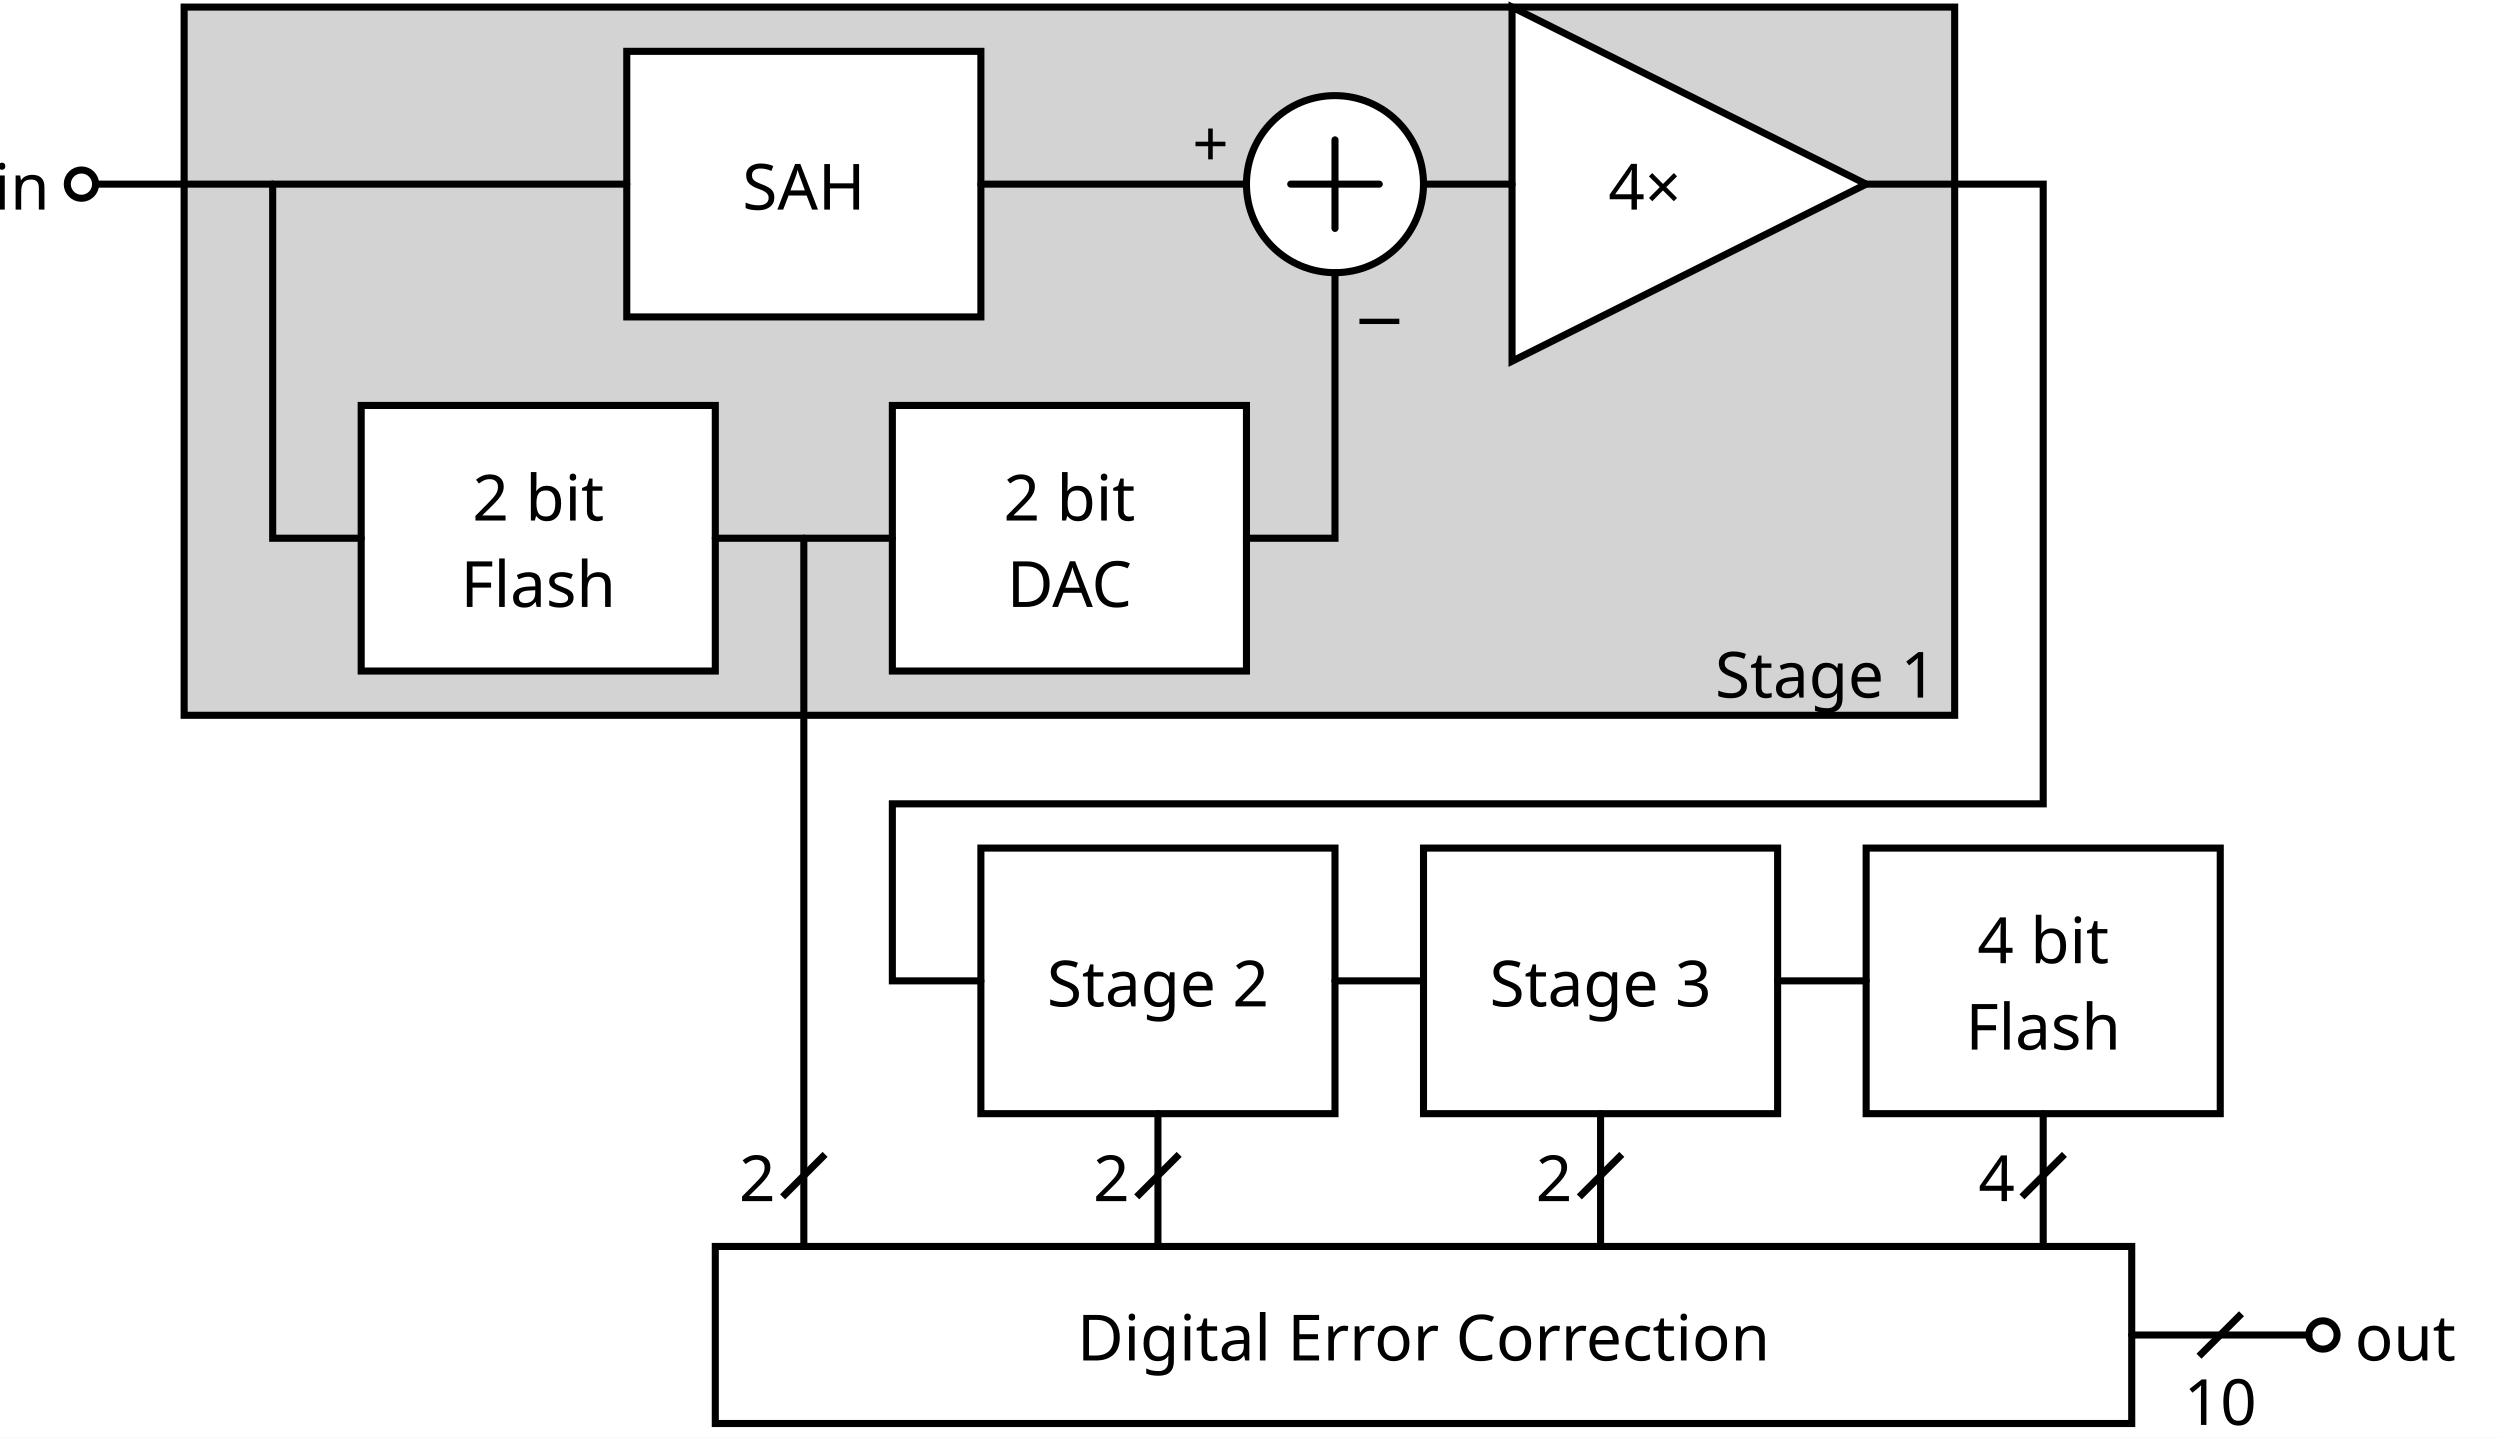
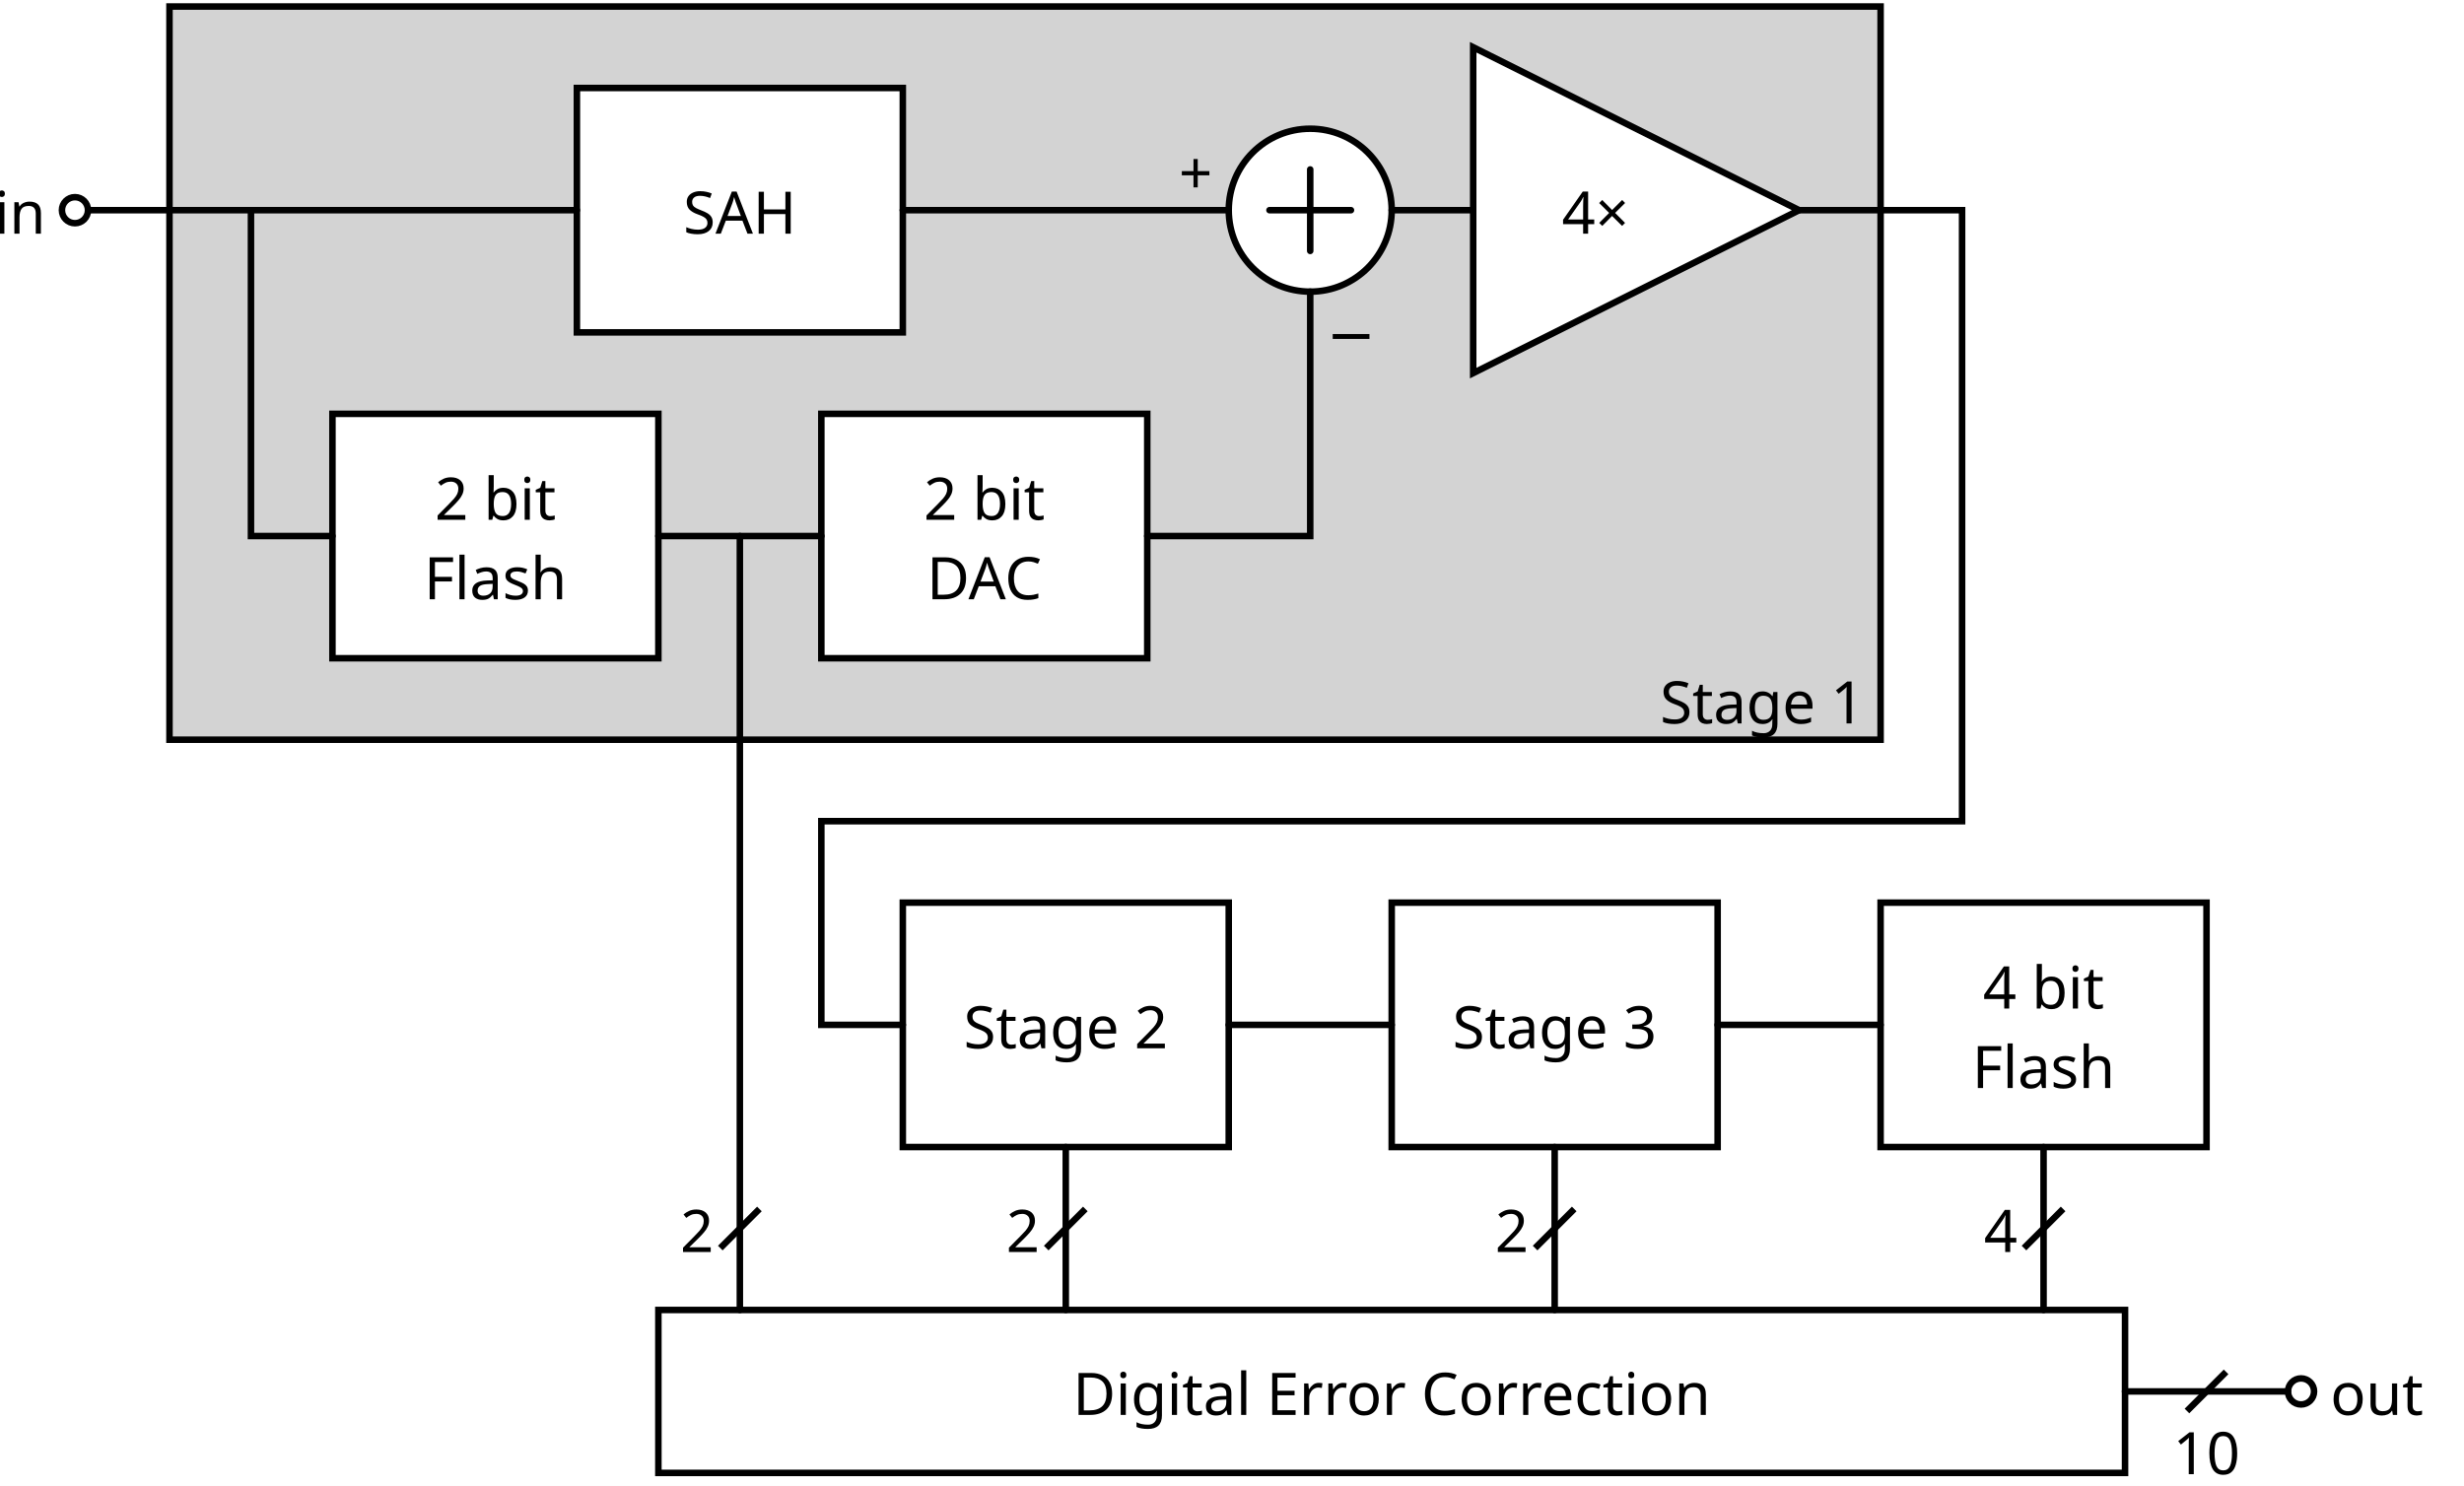
- <svg xmlns="http://www.w3.org/2000/svg" baseProfile="full" height="100%" version="1.1" viewBox="-27.0,-52.0,706.0,406.0" width="100%">
+ <svg xmlns="http://www.w3.org/2000/svg" baseProfile="full" height="100%" version="1.1" viewBox="-27.0,-64.5,756.0,456.0" width="100%">
  <defs />
  <g id="bkgnd">
-     <rect fill="white" height="406.0" stroke="none" stroke-width="1" width="706.0" x="-27.0" y="-52.0" />
-   </g>
-   <g id="symbol" transform="translate(275,50.0)">
-     <rect fill="none" height="200" stroke="none" width="500" x="-250.0" y="-100.0" />
-     <rect fill="lightgray" height="200" stroke="black" stroke-width="2" width="500" x="-250.0" y="-100.0" />
-   </g>
-   <g id="text" />
-   <g id="symbol" transform="translate(525.0,150.0)">
-     <rect fill="none" height="50" stroke="none" width="50" x="-25.0" y="-25.0" />
-   </g>
-   <g id="text">
-     <text fill="black" font-family="sans-serif" font-size="18" text-anchor="end" x="520.0" y="145.0">Stage 1</text>
+     <rect fill="white" height="456.0" stroke="none" stroke-width="1" width="756.0" x="-27.0" y="-64.5" />
  </g>
  <g id="symbol" transform="translate(0,0)">
    <rect fill="none" height="50" stroke="none" width="50" x="-25.0" y="-25.0" />
    <circle cx="-4" cy="0" fill="white" r="4" stroke="black" stroke-width="2" />
  </g>
  <g id="text">
    <text fill="black" font-family="sans-serif" font-size="18" text-anchor="end" x="-13" y="7.2">in</text>
  </g>
-   <g id="symbol" transform="translate(125,100)">
+   <g id="symbol" transform="translate(287.5,50.0)">
+     <rect fill="none" height="225.0" stroke="none" width="525.0" x="-262.5" y="-112.5" />
+     <rect fill="lightgray" height="225.0" stroke="black" stroke-width="2" width="525.0" x="-262.5" y="-112.5" />
+   </g>
+   <g id="text" />
+   <g id="symbol" transform="translate(550.0,162.5)">
+     <rect fill="none" height="50" stroke="none" width="50" x="-25.0" y="-25.0" />
+   </g>
+   <g id="text">
+     <text fill="black" font-family="sans-serif" font-size="18" text-anchor="end" x="545.0" y="157.5">Stage 1</text>
+   </g>
+   <g id="symbol" transform="translate(125.0,100.0)">
    <rect fill="none" height="75.0" stroke="none" width="100" x="-50.0" y="-37.5" />
    <rect fill="white" height="75.0" stroke="black" stroke-width="2" width="100" x="-50.0" y="-37.5" />
  </g>
  <g id="text">
-     <text fill="black" font-family="sans-serif" font-size="18" text-anchor="middle" x="125" y="95">2 bit</text>
-     <text fill="black" font-family="sans-serif" font-size="18" text-anchor="middle" x="125" y="119.4">Flash</text>
+     <text fill="black" font-family="sans-serif" font-size="18" text-anchor="middle" x="125.0" y="95.0">2 bit</text>
+     <text fill="black" font-family="sans-serif" font-size="18" text-anchor="middle" x="125.0" y="119.4">Flash</text>
  </g>
-   <g id="symbol" transform="translate(200,0)">
+   <g id="symbol" transform="translate(275.0,100.0)">
    <rect fill="none" height="75.0" stroke="none" width="100" x="-50.0" y="-37.5" />
    <rect fill="white" height="75.0" stroke="black" stroke-width="2" width="100" x="-50.0" y="-37.5" />
  </g>
  <g id="text">
-     <text fill="black" font-family="sans-serif" font-size="18" text-anchor="middle" x="200" y="7.2">SAH</text>
+     <text fill="black" font-family="sans-serif" font-size="18" text-anchor="middle" x="275.0" y="95.0">2 bit</text>
+     <text fill="black" font-family="sans-serif" font-size="18" text-anchor="middle" x="275.0" y="119.4">DAC</text>
  </g>
-   <g id="symbol" transform="translate(275,100)">
+   <g id="symbol" transform="translate(200.0,0.0)">
    <rect fill="none" height="75.0" stroke="none" width="100" x="-50.0" y="-37.5" />
    <rect fill="white" height="75.0" stroke="black" stroke-width="2" width="100" x="-50.0" y="-37.5" />
  </g>
  <g id="text">
-     <text fill="black" font-family="sans-serif" font-size="18" text-anchor="middle" x="275" y="95">2 bit</text>
-     <text fill="black" font-family="sans-serif" font-size="18" text-anchor="middle" x="275" y="119.4">DAC</text>
+     <text fill="black" font-family="sans-serif" font-size="18" text-anchor="middle" x="200.0" y="7.2">SAH</text>
  </g>
-   <g id="symbol" transform="translate(350,0) scale(-1,1) rotate(-90)">
+   <g id="symbol" transform="translate(375.0,0) scale(-1,1) rotate(-90)">
    <rect fill="none" height="100" stroke="none" width="100" x="-50.0" y="-50.0" />
    <circle cx="0" cy="0" fill="white" r="25.0" stroke="black" stroke-width="2" />
    <line stroke="black" stroke-linecap="round" stroke-width="2" x1="-12.5" x2="12.5" y1="0" y2="0" />
    <line stroke="black" stroke-linecap="round" stroke-width="2" x1="0" x2="0" y1="-12.5" y2="12.5" />
  </g>
  <g id="text" />
-   <g id="symbol" transform="translate(325.0,0)">
+   <g id="symbol" transform="translate(350.0,0)">
    <rect fill="none" height="50" stroke="none" width="50" x="-25.0" y="-25.0" />
  </g>
  <g id="text">
-     <text fill="black" font-family="sans-serif" font-size="18" text-anchor="end" x="320.0" y="-5">+</text>
+     <text fill="black" font-family="sans-serif" font-size="18" text-anchor="end" x="345.0" y="-5">+</text>
  </g>
-   <g id="symbol" transform="translate(350,25.0)">
+   <g id="symbol" transform="translate(375.0,25.0)">
    <rect fill="none" height="50" stroke="none" width="50" x="-25.0" y="-25.0" />
  </g>
  <g id="text">
-     <text fill="black" font-family="sans-serif" font-size="18" text-anchor="start" x="355" y="44.4">−</text>
+     <text fill="black" font-family="sans-serif" font-size="18" text-anchor="start" x="380.0" y="44.4">−</text>
  </g>
-   <g id="symbol" transform="translate(450,0)">
+   <g id="symbol" transform="translate(475.0,0)">
    <rect fill="none" height="100" stroke="none" width="100" x="-50.0" y="-50.0" />
    <polygon fill="white" points="50.0,0 -50.0,-50.0 -50.0,50.0" stroke="black" stroke-linecap="round" stroke-width="2" />
  </g>
  <g id="text">
-     <text fill="black" font-family="sans-serif" font-size="18" text-anchor="middle" x="437.5" y="7.2">4×</text>
+     <text fill="black" font-family="sans-serif" font-size="18" text-anchor="middle" x="462.5" y="7.2">4×</text>
  </g>
  <g id="wire">
-     <polyline fill="none" points="0,0 150.0,0" stroke="black" stroke-linecap="round" stroke-width="2" />
+     <polyline fill="none" points="0,0 150.0,0.0" stroke="black" stroke-linecap="round" stroke-width="2" />
  </g>
  <g id="wire">
-     <polyline fill="none" points="250.0,0 325.0,0" stroke="black" stroke-linecap="round" stroke-width="2" />
+     <polyline fill="none" points="250.0,0.0 350.0,0" stroke="black" stroke-linecap="round" stroke-width="2" />
  </g>
  <g id="wire">
-     <polyline fill="none" points="375.0,0 400.0,0" stroke="black" stroke-linecap="round" stroke-width="2" />
+     <polyline fill="none" points="400.0,0 425.0,0" stroke="black" stroke-linecap="round" stroke-width="2" />
  </g>
  <g id="wire">
-     <polyline fill="none" points="50.0,0 50.0,100 75.0,100" stroke="black" stroke-linecap="round" stroke-width="2" />
+     <polyline fill="none" points="50,0 50,100.0 75.0,100.0" stroke="black" stroke-linecap="round" stroke-width="2" />
  </g>
  <g id="wire">
-     <polyline fill="none" points="175.0,100 225.0,100" stroke="black" stroke-linecap="round" stroke-width="2" />
+     <polyline fill="none" points="175.0,100.0 225.0,100.0" stroke="black" stroke-linecap="round" stroke-width="2" />
  </g>
  <g id="wire">
-     <polyline fill="none" points="325.0,100 350,100 350,25" stroke="black" stroke-linecap="round" stroke-width="2" />
+     <polyline fill="none" points="325.0,100.0 375.0,100.0 375.0,25.0" stroke="black" stroke-linecap="round" stroke-width="2" />
  </g>
-   <g id="symbol" transform="translate(300,225)">
+   <g id="symbol" transform="translate(300.0,250.0)">
    <rect fill="none" height="75.0" stroke="none" width="100" x="-50.0" y="-37.5" />
    <rect fill="white" height="75.0" stroke="black" stroke-width="2" width="100" x="-50.0" y="-37.5" />
  </g>
  <g id="text">
-     <text fill="black" font-family="sans-serif" font-size="18" text-anchor="middle" x="300" y="232.2">Stage 2</text>
+     <text fill="black" font-family="sans-serif" font-size="18" text-anchor="middle" x="300.0" y="257.2">Stage 2</text>
  </g>
-   <g id="symbol" transform="translate(425,225)">
+   <g id="symbol" transform="translate(450.0,250.0)">
    <rect fill="none" height="75.0" stroke="none" width="100" x="-50.0" y="-37.5" />
    <rect fill="white" height="75.0" stroke="black" stroke-width="2" width="100" x="-50.0" y="-37.5" />
  </g>
  <g id="text">
-     <text fill="black" font-family="sans-serif" font-size="18" text-anchor="middle" x="425" y="232.2">Stage 3</text>
+     <text fill="black" font-family="sans-serif" font-size="18" text-anchor="middle" x="450.0" y="257.2">Stage 3</text>
  </g>
-   <g id="symbol" transform="translate(550,225)">
+   <g id="symbol" transform="translate(600.0,250.0)">
    <rect fill="none" height="75.0" stroke="none" width="100" x="-50.0" y="-37.5" />
    <rect fill="white" height="75.0" stroke="black" stroke-width="2" width="100" x="-50.0" y="-37.5" />
  </g>
  <g id="text">
-     <text fill="black" font-family="sans-serif" font-size="18" text-anchor="middle" x="550" y="220">4 bit</text>
-     <text fill="black" font-family="sans-serif" font-size="18" text-anchor="middle" x="550" y="244.4">Flash</text>
+     <text fill="black" font-family="sans-serif" font-size="18" text-anchor="middle" x="600.0" y="245.0">4 bit</text>
+     <text fill="black" font-family="sans-serif" font-size="18" text-anchor="middle" x="600.0" y="269.4">Flash</text>
  </g>
  <g id="wire">
-     <polyline fill="none" points="350.0,225 375.0,225" stroke="black" stroke-linecap="round" stroke-width="2" />
+     <polyline fill="none" points="350.0,250.0 400.0,250.0" stroke="black" stroke-linecap="round" stroke-width="2" />
  </g>
  <g id="wire">
-     <polyline fill="none" points="475.0,225 500.0,225" stroke="black" stroke-linecap="round" stroke-width="2" />
+     <polyline fill="none" points="500.0,250.0 550.0,250.0" stroke="black" stroke-linecap="round" stroke-width="2" />
  </g>
  <g id="wire">
-     <polyline fill="none" points="500.0,0 550.0,0 550.0,175 225,175 225,225 250.0,225" stroke="black" stroke-linecap="round" stroke-width="2" />
+     <polyline fill="none" points="525.0,0 575.0,0 575.0,187.5 225.0,187.5 225.0,250.0 250.0,250.0" stroke="black" stroke-linecap="round" stroke-width="2" />
  </g>
-   <g id="wire">
-     <polyline fill="none" points="200,100 200,300" stroke="black" stroke-linecap="round" stroke-width="2" />
-   </g>
-   <g id="symbol" transform="translate(375.0,325)">
-     <rect fill="none" height="50" stroke="none" width="400" x="-200.0" y="-25.0" />
-     <rect fill="white" height="50" stroke="black" stroke-width="2" width="400" x="-200.0" y="-25.0" />
+   <g id="symbol" transform="translate(400.0,362.5)">
+     <rect fill="none" height="50" stroke="none" width="450" x="-225.0" y="-25.0" />
+     <rect fill="white" height="50" stroke="black" stroke-width="2" width="450" x="-225.0" y="-25.0" />
  </g>
  <g id="text">
-     <text fill="black" font-family="sans-serif" font-size="18" text-anchor="middle" x="375.0" y="332.2">Digital Error Correction</text>
+     <text fill="black" font-family="sans-serif" font-size="18" text-anchor="middle" x="400.0" y="369.7">Digital Error Correction</text>
  </g>
-   <g id="symbol" transform="translate(625.0,325)">
+   <g id="symbol" transform="translate(675.0,362.5)">
    <rect fill="none" height="50" stroke="none" width="100" x="-50.0" y="-25.0" />
    <circle cx="4" cy="0" fill="white" r="4" stroke="black" stroke-width="2" />
  </g>
  <g id="text">
-     <text fill="black" font-family="sans-serif" font-size="18" text-anchor="start" x="638.0" y="332.2">out</text>
+     <text fill="black" font-family="sans-serif" font-size="18" text-anchor="start" x="688.0" y="369.7">out</text>
  </g>
  <g id="wire">
-     <polyline fill="none" points="575.0,325 625.0,325" stroke="black" stroke-linecap="round" stroke-width="2" />
+     <polyline fill="none" points="625.0,362.5 675.0,362.5" stroke="black" stroke-linecap="round" stroke-width="2" />
  </g>
-   <g id="wire">
-     <polyline fill="none" points="300,262.5 300,300" stroke="black" stroke-linecap="round" stroke-width="2" />
-   </g>
-   <g id="wire">
-     <polyline fill="none" points="425,262.5 425,300" stroke="black" stroke-linecap="round" stroke-width="2" />
-   </g>
-   <g id="wire">
-     <polyline fill="none" points="550,262.5 550,300" stroke="black" stroke-linecap="round" stroke-width="2" />
-   </g>
-   <g id="symbol" transform="translate(600.0,325)">
+   <g id="symbol" transform="translate(650.0,362.5)">
    <rect fill="none" height="50" stroke="none" width="50" x="-25.0" y="-25.0" />
    <line stroke="black" stroke-width="2" x1="-6.0" x2="6.0" y1="6.0" y2="-6.0" />
  </g>
  <g id="text">
-     <text fill="black" font-family="sans-serif" font-size="18" text-anchor="middle" x="600.0" y="350.4">10</text>
+     <text fill="black" font-family="sans-serif" font-size="18" text-anchor="middle" x="650.0" y="387.9">10</text>
  </g>
-   <g id="symbol" transform="translate(200,280)">
+   <g id="wire">
+     <polyline fill="none" points="200.0,100.0 200.0,337.5" stroke="black" stroke-linecap="round" stroke-width="2" />
+   </g>
+   <g id="wire">
+     <polyline fill="none" points="300.0,287.5 300.0,337.5" stroke="black" stroke-linecap="round" stroke-width="2" />
+   </g>
+   <g id="wire">
+     <polyline fill="none" points="450.0,287.5 450.0,337.5" stroke="black" stroke-linecap="round" stroke-width="2" />
+   </g>
+   <g id="wire">
+     <polyline fill="none" points="600.0,287.5 600.0,337.5" stroke="black" stroke-linecap="round" stroke-width="2" />
+   </g>
+   <g id="symbol" transform="translate(200.0,312.5)">
    <rect fill="none" height="50" stroke="none" width="50" x="-25.0" y="-25.0" />
    <line stroke="black" stroke-width="2" x1="-6.0" x2="6.0" y1="6.0" y2="-6.0" />
  </g>
  <g id="text">
-     <text fill="black" font-family="sans-serif" font-size="18" text-anchor="end" x="192" y="287.2">2</text>
+     <text fill="black" font-family="sans-serif" font-size="18" text-anchor="end" x="192.0" y="319.7">2</text>
  </g>
-   <g id="symbol" transform="translate(300,280)">
+   <g id="symbol" transform="translate(300.0,312.5)">
    <rect fill="none" height="50" stroke="none" width="50" x="-25.0" y="-25.0" />
    <line stroke="black" stroke-width="2" x1="-6.0" x2="6.0" y1="6.0" y2="-6.0" />
  </g>
  <g id="text">
-     <text fill="black" font-family="sans-serif" font-size="18" text-anchor="end" x="292" y="287.2">2</text>
+     <text fill="black" font-family="sans-serif" font-size="18" text-anchor="end" x="292.0" y="319.7">2</text>
  </g>
-   <g id="symbol" transform="translate(425,280)">
+   <g id="symbol" transform="translate(450.0,312.5)">
    <rect fill="none" height="50" stroke="none" width="50" x="-25.0" y="-25.0" />
    <line stroke="black" stroke-width="2" x1="-6.0" x2="6.0" y1="6.0" y2="-6.0" />
  </g>
  <g id="text">
-     <text fill="black" font-family="sans-serif" font-size="18" text-anchor="end" x="417" y="287.2">2</text>
+     <text fill="black" font-family="sans-serif" font-size="18" text-anchor="end" x="442.0" y="319.7">2</text>
  </g>
-   <g id="symbol" transform="translate(550,280)">
+   <g id="symbol" transform="translate(600.0,312.5)">
    <rect fill="none" height="50" stroke="none" width="50" x="-25.0" y="-25.0" />
    <line stroke="black" stroke-width="2" x1="-6.0" x2="6.0" y1="6.0" y2="-6.0" />
  </g>
  <g id="text">
-     <text fill="black" font-family="sans-serif" font-size="18" text-anchor="end" x="542" y="287.2">4</text>
+     <text fill="black" font-family="sans-serif" font-size="18" text-anchor="end" x="592.0" y="319.7">4</text>
  </g>
</svg>
